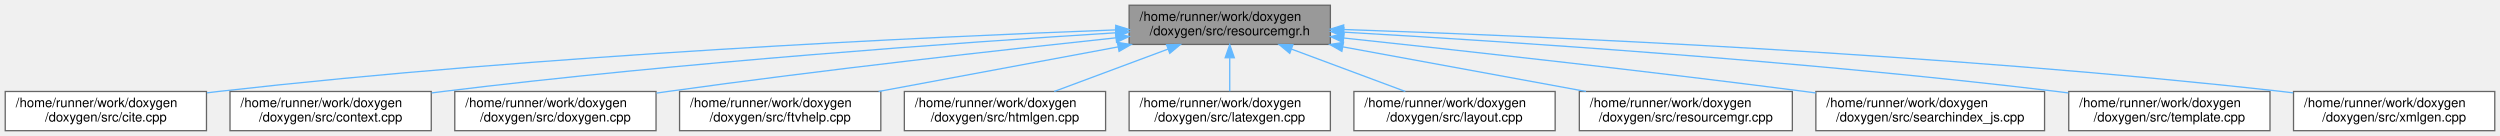
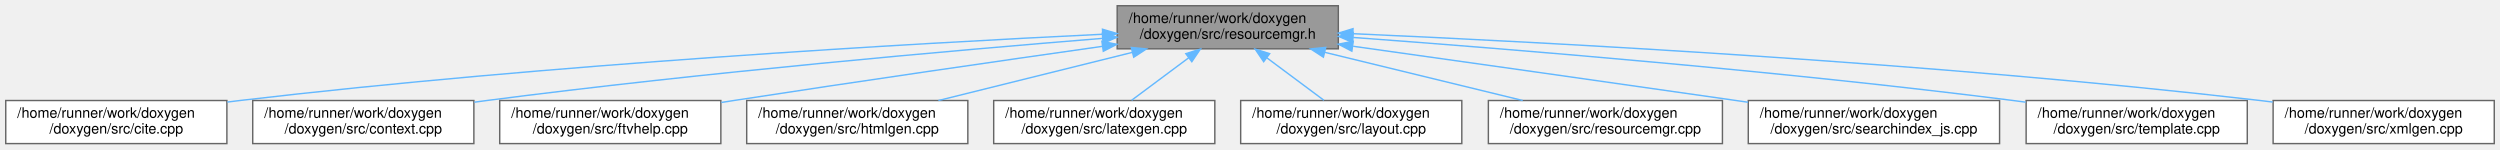
- <svg xmlns="http://www.w3.org/2000/svg" xmlns:xlink="http://www.w3.org/1999/xlink" width="1913pt" height="104pt" viewBox="0.00 0.00 1913.00 104.00">
+ <svg xmlns="http://www.w3.org/2000/svg" xmlns:xlink="http://www.w3.org/1999/xlink" width="1741pt" height="104pt" viewBox="0.00 0.00 1741.00 104.00">
  <g id="graph0" class="graph" transform="scale(1 1) rotate(0) translate(4 100)">
    <g id="node1" class="node">
      <g id="a_node1">
        <a xlink:title=" ">
-           <polygon fill="#999999" stroke="#666666" points="1014,-96 860,-96 860,-66 1014,-66 1014,-96" />
-           <text text-anchor="start" x="868" y="-84" font-family="Helvetica,sans-Serif" font-size="10.00">/home/runner/work/doxygen</text>
-           <text text-anchor="middle" x="937" y="-73" font-family="Helvetica,sans-Serif" font-size="10.00">/doxygen/src/resourcemgr.h</text>
+           <polygon fill="#999999" stroke="#666666" points="928,-96 774,-96 774,-66 928,-66 928,-96" />
+           <text text-anchor="start" x="782" y="-84" font-family="Helvetica,sans-Serif" font-size="10.00">/home/runner/work/doxygen</text>
+           <text text-anchor="middle" x="851" y="-73" font-family="Helvetica,sans-Serif" font-size="10.00">/doxygen/src/resourcemgr.h</text>
        </a>
      </g>
    </g>
    <g id="node2" class="node">
      <g id="a_node2">
        <a xlink:href="../../d5/d0b/cite_8cpp.html" target="_top" xlink:title=" ">
          <polygon fill="white" stroke="#666666" points="154,-30 0,-30 0,0 154,0 154,-30" />
          <text text-anchor="start" x="8" y="-18" font-family="Helvetica,sans-Serif" font-size="10.00">/home/runner/work/doxygen</text>
          <text text-anchor="middle" x="77" y="-7" font-family="Helvetica,sans-Serif" font-size="10.00">/doxygen/src/cite.cpp</text>
        </a>
      </g>
    </g>
    <g id="edge1" class="edge">
-       <path fill="none" stroke="#63b8ff" d="M849.81,-77.12C706.24,-71.77 411.26,-58.16 163,-30 160.14,-29.68 157.24,-29.32 154.31,-28.95" />
-       <polygon fill="#63b8ff" stroke="#63b8ff" points="849.76,-80.62 859.88,-77.49 850.02,-73.63 849.76,-80.62" />
+       <path fill="none" stroke="#63b8ff" d="M763.56,-76.14C632.65,-69.79 378.11,-55.27 163,-30 160.15,-29.66 157.24,-29.3 154.31,-28.92" />
+       <polygon fill="#63b8ff" stroke="#63b8ff" points="763.76,-79.65 773.92,-76.64 764.1,-72.66 763.76,-79.65" />
    </g>
    <g id="node3" class="node">
      <g id="a_node3">
        <a xlink:href="../../db/d12/context_8cpp.html" target="_top" xlink:title=" ">
          <polygon fill="white" stroke="#666666" points="326,-30 172,-30 172,0 326,0 326,-30" />
          <text text-anchor="start" x="180" y="-18" font-family="Helvetica,sans-Serif" font-size="10.00">/home/runner/work/doxygen</text>
          <text text-anchor="middle" x="249" y="-7" font-family="Helvetica,sans-Serif" font-size="10.00">/doxygen/src/context.cpp</text>
        </a>
      </g>
    </g>
    <g id="edge2" class="edge">
-       <path fill="none" stroke="#63b8ff" d="M849.82,-74.91C732.54,-67.58 517.57,-52.41 335,-30 332.15,-29.65 329.24,-29.27 326.31,-28.88" />
-       <polygon fill="#63b8ff" stroke="#63b8ff" points="849.63,-78.41 859.83,-75.54 850.06,-71.42 849.63,-78.41" />
+       <path fill="none" stroke="#63b8ff" d="M763.88,-73.29C661.13,-64.98 485.3,-49.49 335,-30 332.15,-29.63 329.25,-29.24 326.32,-28.83" />
+       <polygon fill="#63b8ff" stroke="#63b8ff" points="763.64,-76.78 773.89,-74.1 764.21,-69.81 763.64,-76.78" />
    </g>
    <g id="node4" class="node">
      <g id="a_node4">
-         <a xlink:href="../../dc/d98/doxygen_8cpp.html" target="_top" xlink:title=" ">
+         <a xlink:href="../../db/d41/ftvhelp_8cpp.html" target="_top" xlink:title=" ">
          <polygon fill="white" stroke="#666666" points="498,-30 344,-30 344,0 498,0 498,-30" />
          <text text-anchor="start" x="352" y="-18" font-family="Helvetica,sans-Serif" font-size="10.00">/home/runner/work/doxygen</text>
-           <text text-anchor="middle" x="421" y="-7" font-family="Helvetica,sans-Serif" font-size="10.00">/doxygen/src/doxygen.cpp</text>
+           <text text-anchor="middle" x="421" y="-7" font-family="Helvetica,sans-Serif" font-size="10.00">/doxygen/src/ftvhelp.cpp</text>
        </a>
      </g>
    </g>
    <g id="edge3" class="edge">
-       <path fill="none" stroke="#63b8ff" d="M849.88,-71.05C762.9,-61.83 625.5,-46.53 507,-30 504.15,-29.6 501.26,-29.19 498.33,-28.76" />
-       <polygon fill="#63b8ff" stroke="#63b8ff" points="849.65,-74.54 859.97,-72.11 850.39,-67.58 849.65,-74.54" />
+       <path fill="none" stroke="#63b8ff" d="M763.71,-67.73C694.14,-57.85 594.27,-43.44 507,-30 504.16,-29.56 501.27,-29.11 498.35,-28.65" />
+       <polygon fill="#63b8ff" stroke="#63b8ff" points="763.36,-71.22 773.75,-69.16 764.34,-64.29 763.36,-71.22" />
    </g>
    <g id="node5" class="node">
      <g id="a_node5">
-         <a xlink:href="../../db/d41/ftvhelp_8cpp.html" target="_top" xlink:title=" ">
+         <a xlink:href="../../d8/d6e/htmlgen_8cpp.html" target="_top" xlink:title=" ">
          <polygon fill="white" stroke="#666666" points="670,-30 516,-30 516,0 670,0 670,-30" />
          <text text-anchor="start" x="524" y="-18" font-family="Helvetica,sans-Serif" font-size="10.00">/home/runner/work/doxygen</text>
-           <text text-anchor="middle" x="593" y="-7" font-family="Helvetica,sans-Serif" font-size="10.00">/doxygen/src/ftvhelp.cpp</text>
+           <text text-anchor="middle" x="593" y="-7" font-family="Helvetica,sans-Serif" font-size="10.00">/doxygen/src/htmlgen.cpp</text>
        </a>
      </g>
    </g>
    <g id="edge4" class="edge">
-       <path fill="none" stroke="#63b8ff" d="M851.57,-64.11C795.33,-53.64 722.38,-40.07 668.32,-30.01" />
-       <polygon fill="#63b8ff" stroke="#63b8ff" points="851.04,-67.57 861.51,-65.95 852.32,-60.68 851.04,-67.57" />
+       <path fill="none" stroke="#63b8ff" d="M784.55,-63.52C742.71,-53.14 689.28,-39.88 649.49,-30.01" />
+       <polygon fill="#63b8ff" stroke="#63b8ff" points="783.83,-66.94 794.38,-65.95 785.52,-60.15 783.83,-66.94" />
    </g>
    <g id="node6" class="node">
      <g id="a_node6">
-         <a xlink:href="../../d8/d6e/htmlgen_8cpp.html" target="_top" xlink:title=" ">
+         <a xlink:href="../../d4/d42/latexgen_8cpp.html" target="_top" xlink:title=" ">
          <polygon fill="white" stroke="#666666" points="842,-30 688,-30 688,0 842,0 842,-30" />
          <text text-anchor="start" x="696" y="-18" font-family="Helvetica,sans-Serif" font-size="10.00">/home/runner/work/doxygen</text>
-           <text text-anchor="middle" x="765" y="-7" font-family="Helvetica,sans-Serif" font-size="10.00">/doxygen/src/htmlgen.cpp</text>
+           <text text-anchor="middle" x="765" y="-7" font-family="Helvetica,sans-Serif" font-size="10.00">/doxygen/src/latexgen.cpp</text>
        </a>
      </g>
    </g>
    <g id="edge5" class="edge">
-       <path fill="none" stroke="#63b8ff" d="M889.85,-62.46C862.41,-52.25 828.29,-39.55 802.66,-30.01" />
-       <polygon fill="#63b8ff" stroke="#63b8ff" points="888.66,-65.75 899.25,-65.95 891.1,-59.19 888.66,-65.75" />
+       <path fill="none" stroke="#63b8ff" d="M823.79,-59.75C810.86,-50.13 795.71,-38.86 784.03,-30.16" />
+       <polygon fill="#63b8ff" stroke="#63b8ff" points="821.8,-62.63 831.91,-65.8 825.98,-57.02 821.8,-62.63" />
    </g>
    <g id="node7" class="node">
      <g id="a_node7">
-         <a xlink:href="../../d4/d42/latexgen_8cpp.html" target="_top" xlink:title=" ">
+         <a xlink:href="../../db/d16/layout_8cpp.html" target="_top" xlink:title=" ">
          <polygon fill="white" stroke="#666666" points="1014,-30 860,-30 860,0 1014,0 1014,-30" />
          <text text-anchor="start" x="868" y="-18" font-family="Helvetica,sans-Serif" font-size="10.00">/home/runner/work/doxygen</text>
-           <text text-anchor="middle" x="937" y="-7" font-family="Helvetica,sans-Serif" font-size="10.00">/doxygen/src/latexgen.cpp</text>
+           <text text-anchor="middle" x="937" y="-7" font-family="Helvetica,sans-Serif" font-size="10.00">/doxygen/src/layout.cpp</text>
        </a>
      </g>
    </g>
    <g id="edge6" class="edge">
-       <path fill="none" stroke="#63b8ff" d="M937,-55.54C937,-46.96 937,-37.61 937,-30.16" />
-       <polygon fill="#63b8ff" stroke="#63b8ff" points="933.5,-55.8 937,-65.8 940.5,-55.8 933.5,-55.8" />
+       <path fill="none" stroke="#63b8ff" d="M878.21,-59.75C891.14,-50.13 906.29,-38.86 917.97,-30.16" />
+       <polygon fill="#63b8ff" stroke="#63b8ff" points="876.02,-57.02 870.09,-65.8 880.2,-62.63 876.02,-57.02" />
    </g>
    <g id="node8" class="node">
      <g id="a_node8">
-         <a xlink:href="../../db/d16/layout_8cpp.html" target="_top" xlink:title=" ">
-           <polygon fill="white" stroke="#666666" points="1186,-30 1032,-30 1032,0 1186,0 1186,-30" />
-           <text text-anchor="start" x="1040" y="-18" font-family="Helvetica,sans-Serif" font-size="10.00">/home/runner/work/doxygen</text>
-           <text text-anchor="middle" x="1109" y="-7" font-family="Helvetica,sans-Serif" font-size="10.00">/doxygen/src/layout.cpp</text>
+         <a xlink:href="../../d6/dde/resourcemgr_8cpp.html" target="_top" xlink:title=" ">
+           <polygon fill="white" stroke="#666666" points="1195.5,-30 1032.5,-30 1032.5,0 1195.5,0 1195.5,-30" />
+           <text text-anchor="start" x="1040.5" y="-18" font-family="Helvetica,sans-Serif" font-size="10.00">/home/runner/work/doxygen</text>
+           <text text-anchor="middle" x="1114" y="-7" font-family="Helvetica,sans-Serif" font-size="10.00">/doxygen/src/resourcemgr.cpp</text>
        </a>
      </g>
    </g>
    <g id="edge7" class="edge">
-       <path fill="none" stroke="#63b8ff" d="M984.15,-62.46C1011.59,-52.25 1045.71,-39.55 1071.34,-30.01" />
-       <polygon fill="#63b8ff" stroke="#63b8ff" points="982.9,-59.19 974.75,-65.95 985.34,-65.75 982.9,-59.19" />
+       <path fill="none" stroke="#63b8ff" d="M918.46,-63.58C961.16,-53.19 1015.77,-39.9 1056.42,-30.01" />
+       <polygon fill="#63b8ff" stroke="#63b8ff" points="917.61,-60.19 908.72,-65.95 919.26,-66.99 917.61,-60.19" />
    </g>
    <g id="node9" class="node">
      <g id="a_node9">
-         <a xlink:href="../../d6/dde/resourcemgr_8cpp.html" target="_top" xlink:title=" ">
-           <polygon fill="white" stroke="#666666" points="1367.5,-30 1204.5,-30 1204.5,0 1367.5,0 1367.5,-30" />
-           <text text-anchor="start" x="1212.5" y="-18" font-family="Helvetica,sans-Serif" font-size="10.00">/home/runner/work/doxygen</text>
-           <text text-anchor="middle" x="1286" y="-7" font-family="Helvetica,sans-Serif" font-size="10.00">/doxygen/src/resourcemgr.cpp</text>
+         <a xlink:href="../../d9/d2f/searchindex__js_8cpp.html" target="_top" xlink:title=" ">
+           <polygon fill="white" stroke="#666666" points="1388.5,-30 1213.5,-30 1213.5,0 1388.5,0 1388.5,-30" />
+           <text text-anchor="start" x="1221.5" y="-18" font-family="Helvetica,sans-Serif" font-size="10.00">/home/runner/work/doxygen</text>
+           <text text-anchor="middle" x="1301" y="-7" font-family="Helvetica,sans-Serif" font-size="10.00">/doxygen/src/searchindex_js.cpp</text>
        </a>
      </g>
    </g>
    <g id="edge8" class="edge">
-       <path fill="none" stroke="#63b8ff" d="M1023.68,-64.11C1080.73,-53.64 1154.74,-40.07 1209.59,-30.01" />
-       <polygon fill="#63b8ff" stroke="#63b8ff" points="1022.79,-60.71 1013.59,-65.95 1024.06,-67.59 1022.79,-60.71" />
+       <path fill="none" stroke="#63b8ff" d="M938.34,-67.77C1010,-57.72 1114.09,-43.05 1205,-30 1207.75,-29.61 1210.55,-29.2 1213.37,-28.8" />
+       <polygon fill="#63b8ff" stroke="#63b8ff" points="937.43,-64.37 928.01,-69.22 938.4,-71.3 937.43,-64.37" />
    </g>
    <g id="node10" class="node">
      <g id="a_node10">
-         <a xlink:href="../../d9/d2f/searchindex__js_8cpp.html" target="_top" xlink:title=" ">
-           <polygon fill="white" stroke="#666666" points="1560.5,-30 1385.5,-30 1385.5,0 1560.5,0 1560.5,-30" />
-           <text text-anchor="start" x="1393.5" y="-18" font-family="Helvetica,sans-Serif" font-size="10.00">/home/runner/work/doxygen</text>
-           <text text-anchor="middle" x="1473" y="-7" font-family="Helvetica,sans-Serif" font-size="10.00">/doxygen/src/searchindex_js.cpp</text>
+         <a xlink:href="../../df/d54/template_8cpp.html" target="_top" xlink:title=" ">
+           <polygon fill="white" stroke="#666666" points="1561,-30 1407,-30 1407,0 1561,0 1561,-30" />
+           <text text-anchor="start" x="1415" y="-18" font-family="Helvetica,sans-Serif" font-size="10.00">/home/runner/work/doxygen</text>
+           <text text-anchor="middle" x="1484" y="-7" font-family="Helvetica,sans-Serif" font-size="10.00">/doxygen/src/template.cpp</text>
        </a>
      </g>
    </g>
    <g id="edge9" class="edge">
-       <path fill="none" stroke="#63b8ff" d="M1024.22,-70.91C1113.07,-61.46 1254.77,-45.85 1377,-30 1379.76,-29.64 1382.56,-29.27 1385.38,-28.89" />
-       <polygon fill="#63b8ff" stroke="#63b8ff" points="1023.76,-67.44 1014.19,-71.98 1024.5,-74.4 1023.76,-67.44" />
+       <path fill="none" stroke="#63b8ff" d="M938.39,-73.91C1046.55,-65.94 1236.25,-50.53 1398,-30 1400.85,-29.64 1403.75,-29.25 1406.68,-28.85" />
+       <polygon fill="#63b8ff" stroke="#63b8ff" points="937.9,-70.44 928.18,-74.66 938.41,-77.42 937.9,-70.44" />
    </g>
    <g id="node11" class="node">
      <g id="a_node11">
-         <a xlink:href="../../df/d54/template_8cpp.html" target="_top" xlink:title=" ">
+         <a xlink:href="../../d0/dc3/xmlgen_8cpp.html" target="_top" xlink:title=" ">
          <polygon fill="white" stroke="#666666" points="1733,-30 1579,-30 1579,0 1733,0 1733,-30" />
          <text text-anchor="start" x="1587" y="-18" font-family="Helvetica,sans-Serif" font-size="10.00">/home/runner/work/doxygen</text>
-           <text text-anchor="middle" x="1656" y="-7" font-family="Helvetica,sans-Serif" font-size="10.00">/doxygen/src/template.cpp</text>
+           <text text-anchor="middle" x="1656" y="-7" font-family="Helvetica,sans-Serif" font-size="10.00">/doxygen/src/xmlgen.cpp</text>
        </a>
      </g>
    </g>
    <g id="edge10" class="edge">
-       <path fill="none" stroke="#63b8ff" d="M1024.24,-75.39C1146.52,-68.42 1375.73,-53.45 1570,-30 1572.85,-29.66 1575.76,-29.29 1578.69,-28.89" />
-       <polygon fill="#63b8ff" stroke="#63b8ff" points="1023.97,-71.9 1014.18,-75.96 1024.36,-78.89 1023.97,-71.9" />
-     </g>
-     <g id="node12" class="node">
-       <g id="a_node12">
-         <a xlink:href="../../d0/dc3/xmlgen_8cpp.html" target="_top" xlink:title=" ">
-           <polygon fill="white" stroke="#666666" points="1905,-30 1751,-30 1751,0 1905,0 1905,-30" />
-           <text text-anchor="start" x="1759" y="-18" font-family="Helvetica,sans-Serif" font-size="10.00">/home/runner/work/doxygen</text>
-           <text text-anchor="middle" x="1828" y="-7" font-family="Helvetica,sans-Serif" font-size="10.00">/doxygen/src/xmlgen.cpp</text>
-         </a>
-       </g>
-     </g>
-     <g id="edge11" class="edge">
-       <path fill="none" stroke="#63b8ff" d="M1024.47,-77.41C1172.56,-72.4 1481.94,-59.17 1742,-30 1744.86,-29.68 1747.76,-29.33 1750.69,-28.96" />
-       <polygon fill="#63b8ff" stroke="#63b8ff" points="1023.96,-73.93 1014.09,-77.76 1024.2,-80.92 1023.96,-73.93" />
+       <path fill="none" stroke="#63b8ff" d="M938.41,-76.52C1073.99,-70.53 1343.01,-56.31 1570,-30 1572.86,-29.67 1575.76,-29.31 1578.69,-28.93" />
+       <polygon fill="#63b8ff" stroke="#63b8ff" points="937.93,-73.03 928.09,-76.97 938.24,-80.03 937.93,-73.03" />
    </g>
  </g>
</svg>
